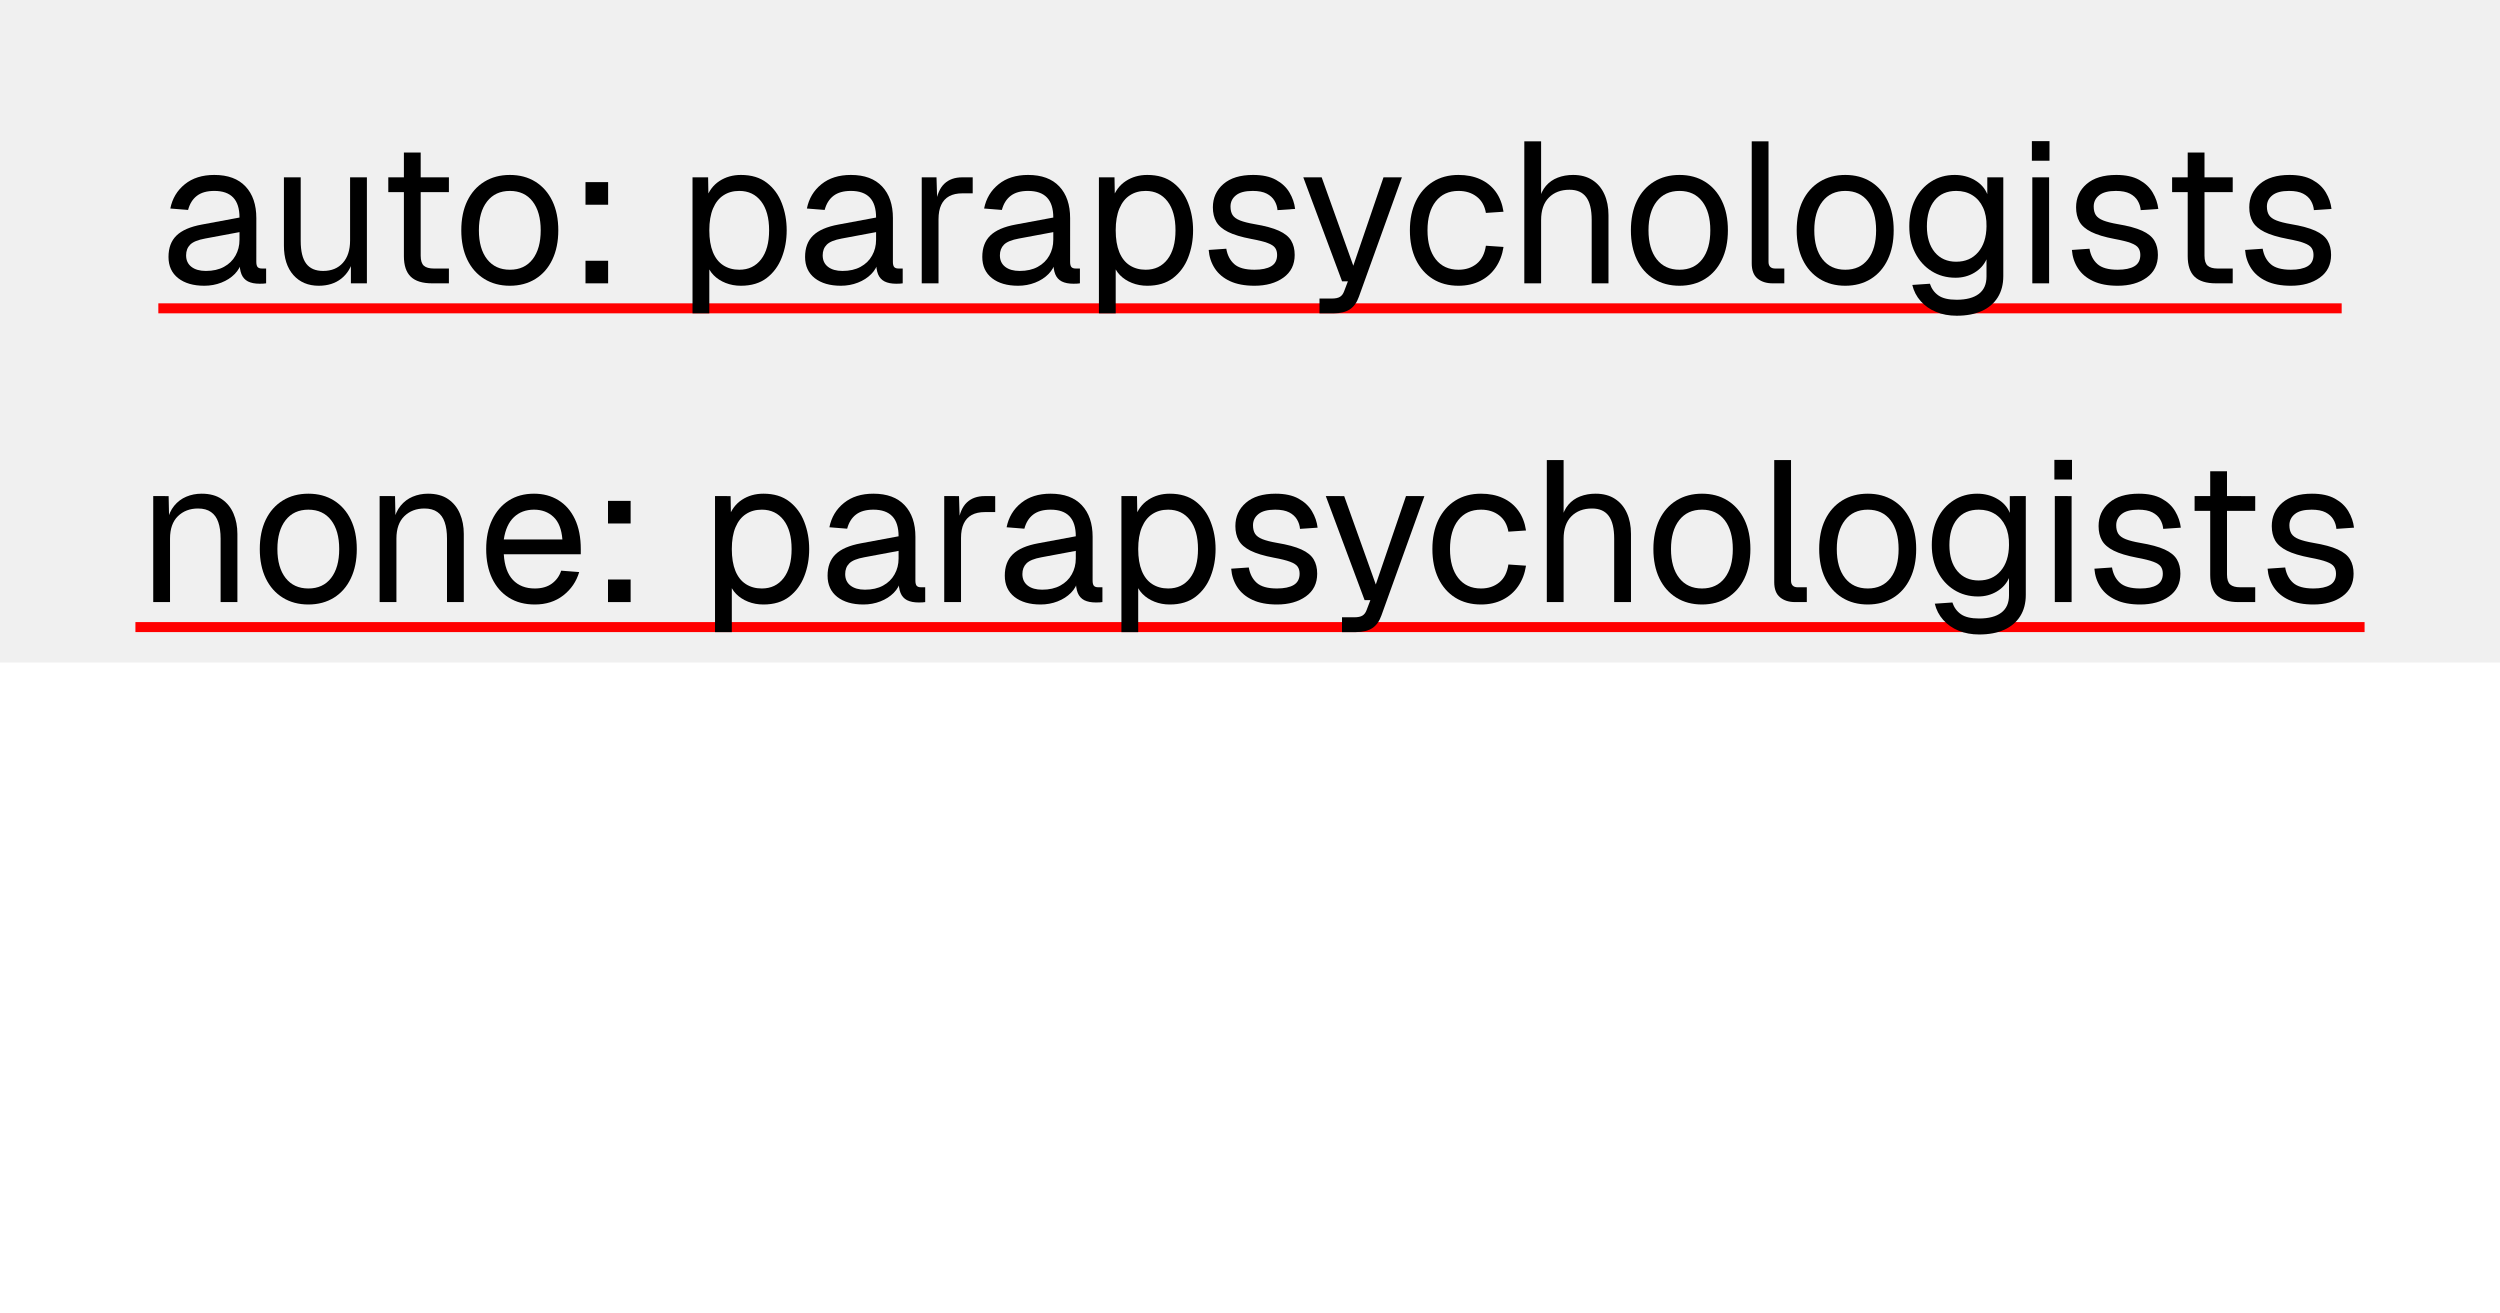
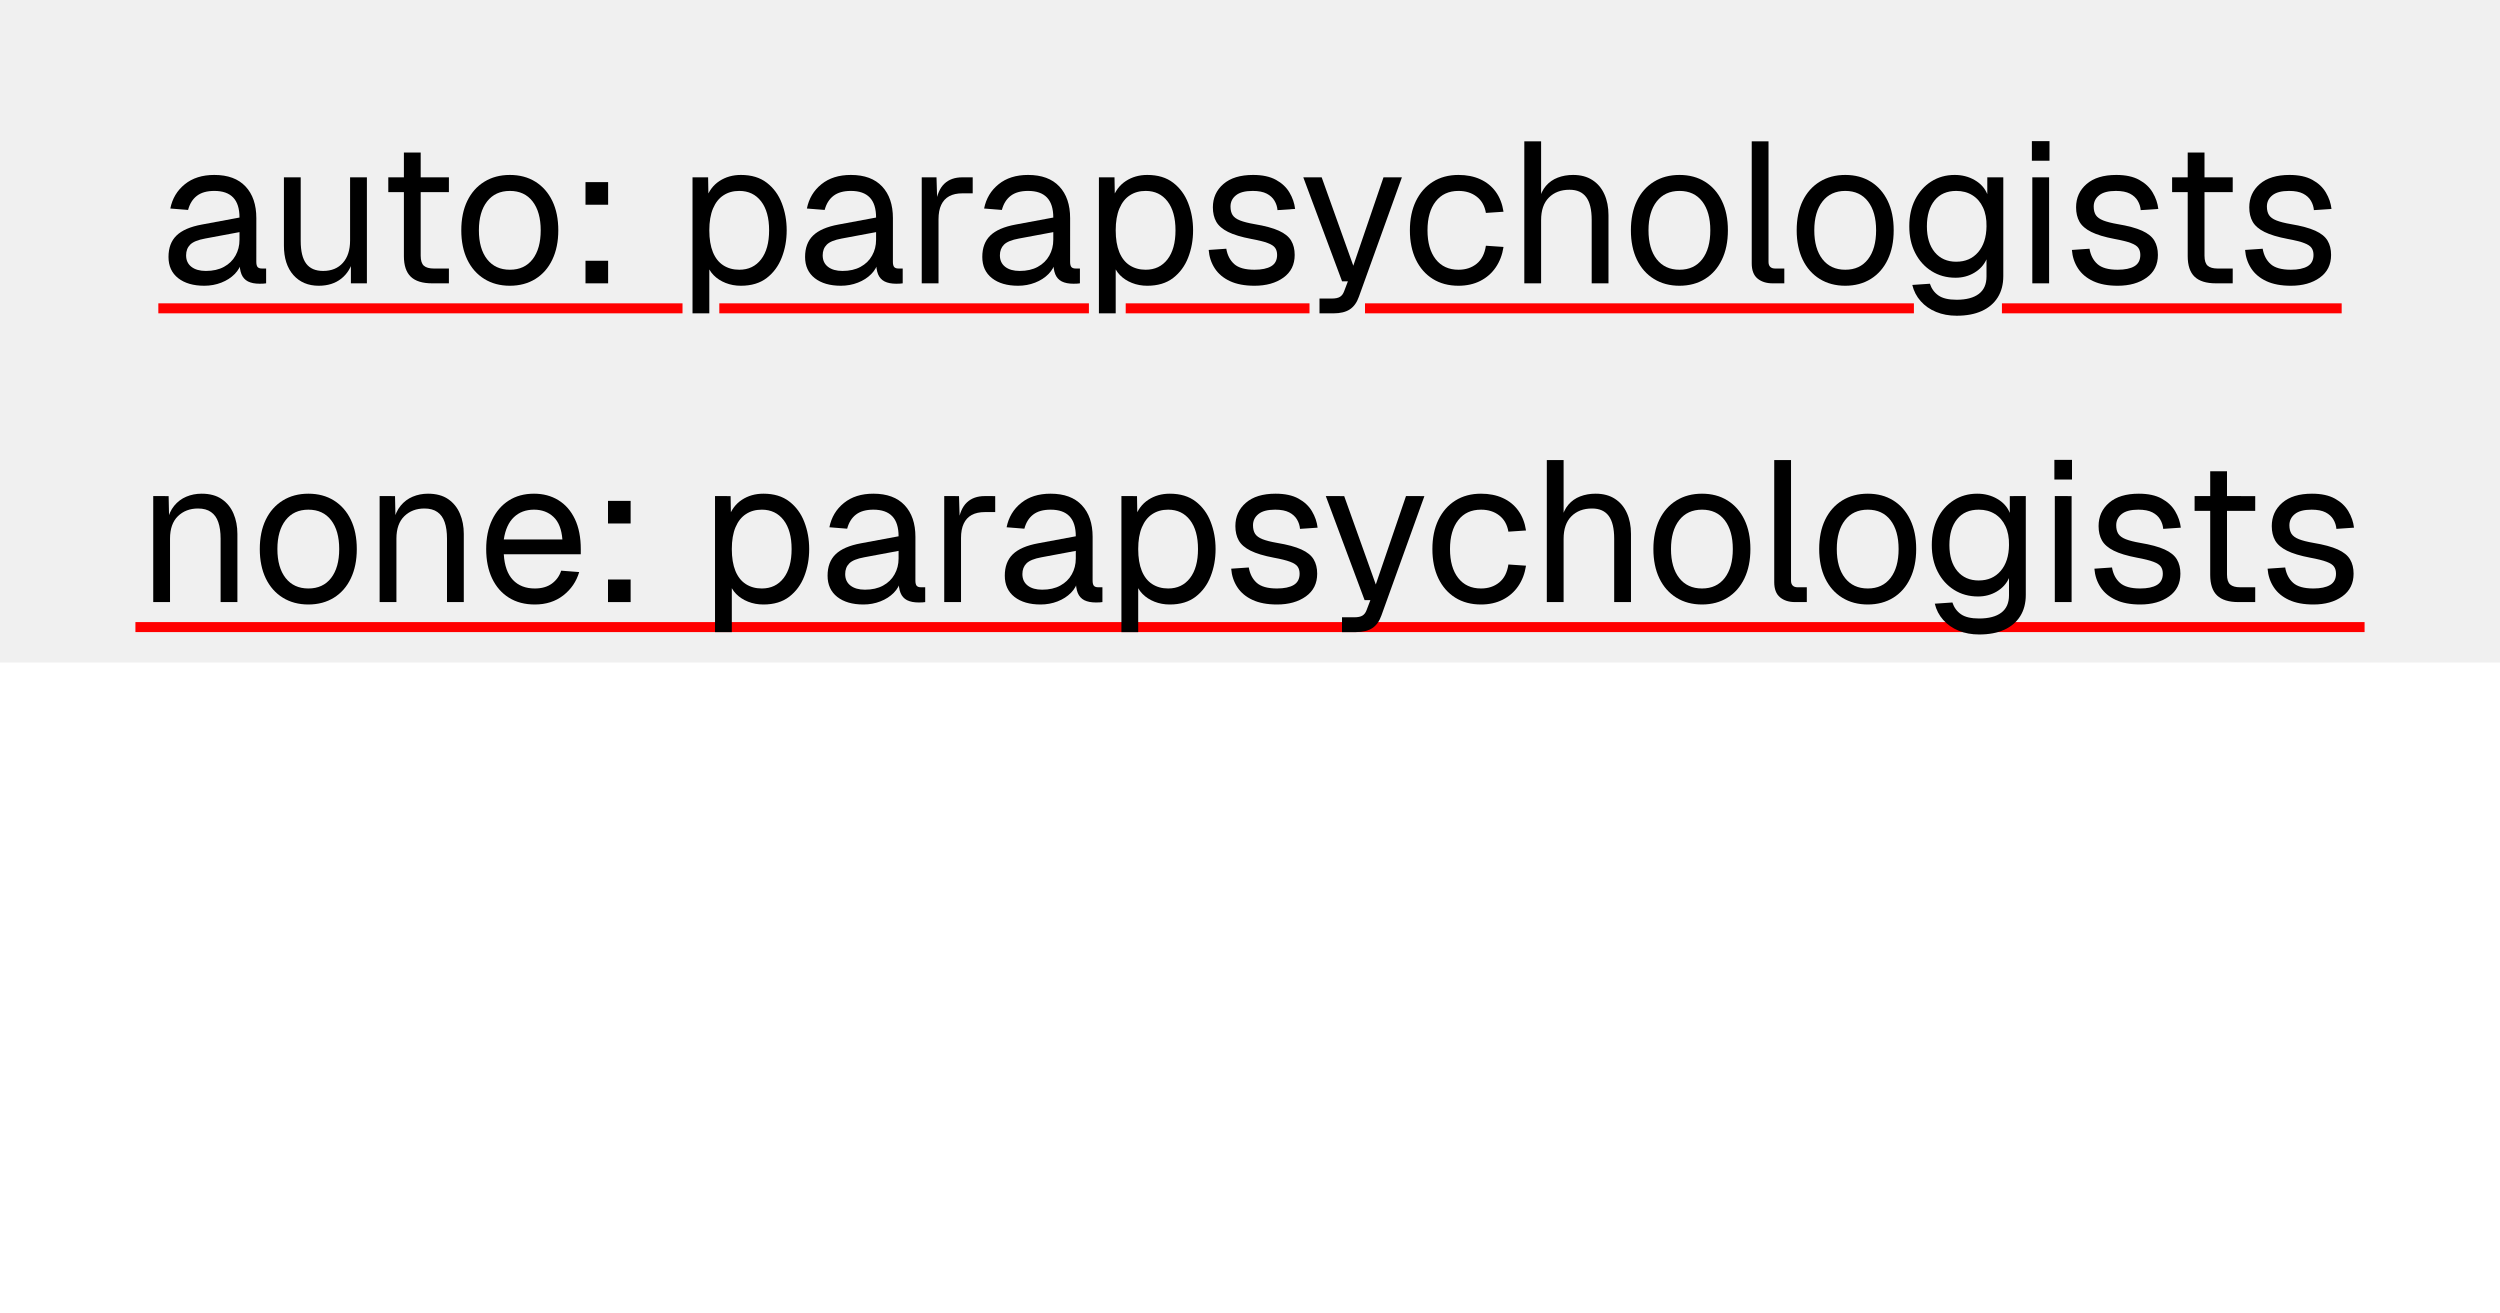
<svg xmlns="http://www.w3.org/2000/svg" width="1200" height="630" viewBox="0 0 1200 630">
  <rect x="0" y="0" width="1200" height="318" fill="#f0f0f0" />
-   <rect x="76" y="145.6" width="1048" height="4.8" fill="#f00" />
+   <rect x="76" y="145.6" width="251.607" height="4.8" fill="#f00" />
+   <rect x="345.27" y="145.6" width="177.409" height="4.8" fill="#f00" />
+   <rect x="540.342" y="145.6" width="88.221" height="4.8" fill="#f00" />
+   <rect x="655.202" y="145.6" width="263.474" height="4.8" fill="#f00" />
+   <rect x="960.926" y="145.6" width="163.074" height="4.8" fill="#f00" />
  <g fill="#000">
    <use href="#g0" x="76.66" y="136" />
    <use href="#g1" x="128.59" y="136" />
    <use href="#g2" x="181.1" y="136" />
    <use href="#g3" x="217.2" y="136" />
    <use href="#g4" x="272.21" y="136" />
    <use href="#g5" x="324.72" y="136" />
    <use href="#g0" x="382.22" y="136" />
    <use href="#g6" x="434.74" y="136" />
    <use href="#g0" x="467.28" y="136" />
    <use href="#g5" x="519.79" y="136" />
    <use href="#g7" x="575.95" y="136" />
    <use href="#g8" x="623.47" y="136" />
    <use href="#g9" x="672.53" y="136" />
    <use href="#g10" x="723.98" y="136" />
    <use href="#g3" x="778.61" y="136" />
    <use href="#g11" x="833.14" y="136" />
    <use href="#g3" x="858.19" y="136" />
    <use href="#g12" x="912.24" y="136" />
    <use href="#g13" x="967.82" y="136" />
    <use href="#g7" x="990.29" y="136" />
    <use href="#g2" x="1037.33" y="136" />
    <use href="#g7" x="1073.42" y="136" />
  </g>
  <rect x="65" y="298.6" width="1070" height="4.8" fill="#f00" />
  <g fill="#000">
    <use href="#g14" x="65.86" y="289" />
    <use href="#g3" x="120.48" y="289" />
    <use href="#g14" x="174.53" y="289" />
    <use href="#g15" x="229.15" y="289" />
    <use href="#g4" x="283.01" y="289" />
    <use href="#g5" x="335.52" y="289" />
    <use href="#g0" x="393.02" y="289" />
    <use href="#g6" x="445.54" y="289" />
    <use href="#g0" x="478.08" y="289" />
    <use href="#g5" x="530.59" y="289" />
    <use href="#g7" x="586.75" y="289" />
    <use href="#g8" x="634.27" y="289" />
    <use href="#g9" x="683.33" y="289" />
    <use href="#g10" x="734.78" y="289" />
    <use href="#g3" x="789.41" y="289" />
    <use href="#g11" x="843.94" y="289" />
    <use href="#g3" x="868.99" y="289" />
    <use href="#g12" x="923.04" y="289" />
    <use href="#g13" x="978.62" y="289" />
    <use href="#g7" x="1001.09" y="289" />
    <use href="#g2" x="1048.13" y="289" />
    <use href="#g7" x="1084.22" y="289" />
  </g>
  <defs>
    <path id="g0" d="M21.41 1.16q-7.88 0-12.54-3.64-4.65-3.66-4.65-10.19t3.84-10.27 12.19-5.28l18.05-3.36q0-6.44-3.03-9.61t-9.07-3.17q-5.28 0-8.36 2.36-3.06 2.36-4.22 6.77l-8.53-.68q1.44-7.2 6.96-11.65 5.51-4.47 14.15-4.47 9.8 0 14.99 5.53 5.19 5.52 5.19 15.2l-.01 21.03q.01 1.72.61 2.44.63.72 2.08.72h2.02v7.11q-.39.09-1.27.14-.86.05-1.81.05-3.45 0-5.63-1.1-2.15-1.11-3.12-3.45-.95-2.36-.95-6.2l.97.19q-.68 3.26-3.27 5.9t-6.44 4.14q-3.83 1.49-8.15 1.49Zm.76-7.11q5.1 0 8.69-1.97 3.61-1.97 5.51-5.38 1.93-3.4 1.93-7.62v-3.66l-16.5 3.08q-5.19.95-7.16 2.92t-1.97 5.14q0 3.55 2.55 5.52t6.95 1.97Z" />
    <path id="g1" d="M24.39 1.16q-7.59 0-12.16-5.14-4.54-5.15-4.54-14.16v-32.74l8.06.01v30.51q0 7.41 2.64 10.91t8.11 3.5q6.05 0 9.5-3.89t3.45-10.71v-30.33l8.07.01v50.87h-7.68v-12.58l1.25.67q-1.54 6.25-5.87 9.66-4.31 3.41-10.83 3.41Z" />
    <path id="g2" d="M26.3 0q-6.91 0-10.22-3.17t-3.31-9.89v-49.72h8.06v49.53q0 3.45 1.53 4.8 1.55 1.34 4.72 1.34h7.3l-.01 7.11Zm-21.02-43.78v-7.1l29.1.01-.01 7.09Z" />
    <path id="g3" d="M27.55 1.16q-7 0-12.28-3.27t-8.18-9.27q-2.87-6-2.87-14.06 0-8.15 2.87-14.11 2.89-5.95 8.18-9.22 5.28-3.26 12.28-3.26 7.01 0 12.25 3.26 5.23 3.27 8.11 9.22t2.87 14.11q0 8.07-2.87 14.07t-8.11 9.26-12.25 3.27Zm0-7.69q7.01 0 10.9-5.03 3.89-5.05 3.89-13.88t-3.89-13.87-10.9-5.05q-7 0-10.94 5.05t-3.94 13.87q0 8.83 3.94 13.88 3.94 5.03 10.94 5.03Z" />
    <path id="g4" d="M8.83 0v-10.84h10.86v10.84Zm0-37.73v-10.85h10.86v10.85Z" />
    <path id="g5" d="M7.69 14.41v-65.29l7.48.01.19 10.93-1.16-.58q1.93-5.65 6.39-8.57 4.47-2.94 10.32-2.94 7.59 0 12.43 3.75 4.85 3.73 7.19 9.78 2.36 6.05 2.36 13.06t-2.36 13.05q-2.34 6.05-7.19 9.8t-12.43 3.75q-3.94 0-7.35-1.35t-5.76-3.75-3.21-5.65l1.16-1.35v25.35Zm22.45-20.94q6.63 0 10.47-4.99t3.84-13.92-3.84-13.92-10.47-5q-4.41 0-7.62 2.13-3.22 2.1-5 6.32-1.77 4.22-1.77 10.47 0 6.24 1.72 10.47 1.73 4.22 5 6.33t7.67 2.11Z" />
    <path id="g6" d="M7.69 0v-50.88l7.09.01.39 12.85-.76-.28q.95-6.53 4.17-9.54 3.22-3.04 8.59-3.04l4.99.01v7.67h-4.89q-3.85 0-6.4 1.39-2.53 1.39-3.82 4.14-1.3 2.73-1.3 6.95v30.72Z" />
    <path id="g7" d="M26.2 1.16q-7 0-11.75-2.21t-7.29-6.11q-2.55-3.89-2.94-8.87l8.45-.58q.77 4.61 3.78 7.34 3.03 2.74 9.75 2.74 5.19 0 8.02-1.67 2.84-1.69 2.84-5.43 0-2.01-.92-3.35-.91-1.36-3.59-2.36-2.69-1.02-7.88-1.97-7.11-1.35-11.14-3.36t-5.67-4.89q-1.63-2.89-1.63-6.92 0-6.82 5.04-11.18 5.04-4.37 14.26-4.37 6.72 0 10.99 2.36 4.28 2.34 6.48 6.09 2.22 3.74 2.7 7.86l-8.45.58q-.19-2.39-1.44-4.5-1.25-2.13-3.75-3.42t-6.72-1.3q-5.47 0-8.06 2.13-2.59 2.1-2.59 5.37 0 2.49 1 4.08 1.01 1.58 3.56 2.59t6.95 1.77q7.5 1.25 11.72 3.17t5.89 4.77q1.69 2.82 1.69 6.85 0 7.01-5.42 10.9t-13.88 3.89Z" />
    <path id="g8" d="M9.89 14.41v-7.11h5.86q2.69 0 3.98-.83 1.3-.81 1.97-2.63l1.82-4.79h-2.79l-18.62-49.93 8.83.01 15.17 42.42 14.5-42.43 8.83.01-20.64 57.31q-1.44 4.12-4.33 6.04-2.88 1.93-7.95 1.93Z" />
    <path id="g9" d="M27.55 1.16q-7.1 0-12.33-3.27t-8.13-9.27q-2.87-6-2.87-14.06t2.87-14.01q2.89-5.96 8.13-9.27t12.33-3.31q5.86 0 10.42 2.06t7.44 6 3.75 9.6l-8.46.57q-.86-5.08-4.42-7.81-3.55-2.75-8.73-2.75-7 0-10.94 5.05t-3.94 13.87q0 8.83 3.94 13.88 3.94 5.03 10.94 5.03 5.18 0 8.73-2.88 3.56-2.87 4.42-8.64l8.46.58q-.88 5.66-3.75 9.84t-7.44 6.49q-4.56 2.3-10.42 2.3Z" />
    <path id="g10" d="M7.69 0v-68.16h8.06v28.52l-.97-.2q.97-4.22 3.27-6.91t5.67-3.98q3.36-1.3 7.39-1.3 5.47 0 9.25 2.45 3.8 2.44 5.76 6.81 1.97 4.36 1.97 10.04v32.73h-8.06v-30.44q0-7.39-2.64-10.94t-8.01-3.54q-6.15 0-9.9 3.75-3.73 3.73-3.73 10.83v30.34Z" />
    <path id="g11" d="M17.66 0q-4.41 0-7.19-2.3t-2.78-7.29v-58.57h8.06v57.89q0 1.54.81 2.35t2.35.81h4.42v7.11Z" />
    <path id="g12" d="M26.97 15.55q-5.47 0-9.89-1.83-4.41-1.81-7.39-5.17t-4.03-7.78l8.45-.58q1.16 3.56 4.08 5.62 2.93 2.07 8.78 2.07 6.92-.01 10.61-2.8 3.7-2.78 3.7-8.35v-8.25q-1.83 4.04-5.86 6.44t-9.01 2.39q-6.44 0-11.49-3.17-5.03-3.17-7.87-8.73t-2.83-12.77q0-7.3 2.78-12.81 2.8-5.53 7.73-8.69 4.96-3.17 11.29-3.17 5.37 0 9.64 2.5 4.28 2.48 6 6.72v-8.06l7.68-.01v47.43q0 5.95-2.68 10.22-2.69 4.28-7.69 6.53-4.99 2.25-12 2.25Zm-.19-25.93q6.53.01 10.47-4.54 3.94-4.56 4.03-12.44.1-5.28-1.69-9.06-1.76-3.8-5.07-5.86-3.32-2.08-7.74-2.08-6.72 0-10.42 4.56-3.69 4.57-3.69 12.44t3.78 12.44q3.8 4.55 10.33 4.55Z" />
    <path id="g13" d="M7.69 0v-50.88l8.06.01v50.87Zm-.21-58.84v-9.41h8.46v9.41Z" />
    <path id="g14" d="M7.69 0v-50.88l7.39.01.28 12.95-.95-.86q.95-4.52 3.34-7.44 2.41-2.94 5.81-4.37 3.41-1.44 7.35-1.44 5.86 0 9.65 2.59t5.66 6.97q1.87 4.36 1.87 9.74v32.73h-8.06v-30.44q0-4.7-1.11-7.9-1.09-3.22-3.5-4.89-2.39-1.69-6.23-1.69-5.86 0-9.66 3.7-3.78 3.69-3.78 10.78v30.44Z" />
    <path id="g15" d="M27.55 1.16q-7.19 0-12.42-3.27t-8.08-9.27q-2.83-6-2.83-14.06t2.83-14.01q2.84-5.96 7.97-9.27t12.15-3.31q6.63 0 11.71 3.12t7.92 9.07q2.83 5.95 2.83 14.5l-.01 2.4h-36.95q.49 8.16 4.36 12.28 3.89 4.13 10.52 4.13 5 0 8.2-2.34 3.22-2.36 4.47-6.21l8.64.67q-2.02 6.83-7.64 11.21-5.61 4.36-13.67 4.36Zm-14.88-31.21h28.13q-.58-7.39-4.28-10.84-3.69-3.47-9.35-3.47-5.86 0-9.65 3.61-3.79 3.59-4.85 10.7Z" />
  </defs>
</svg>
